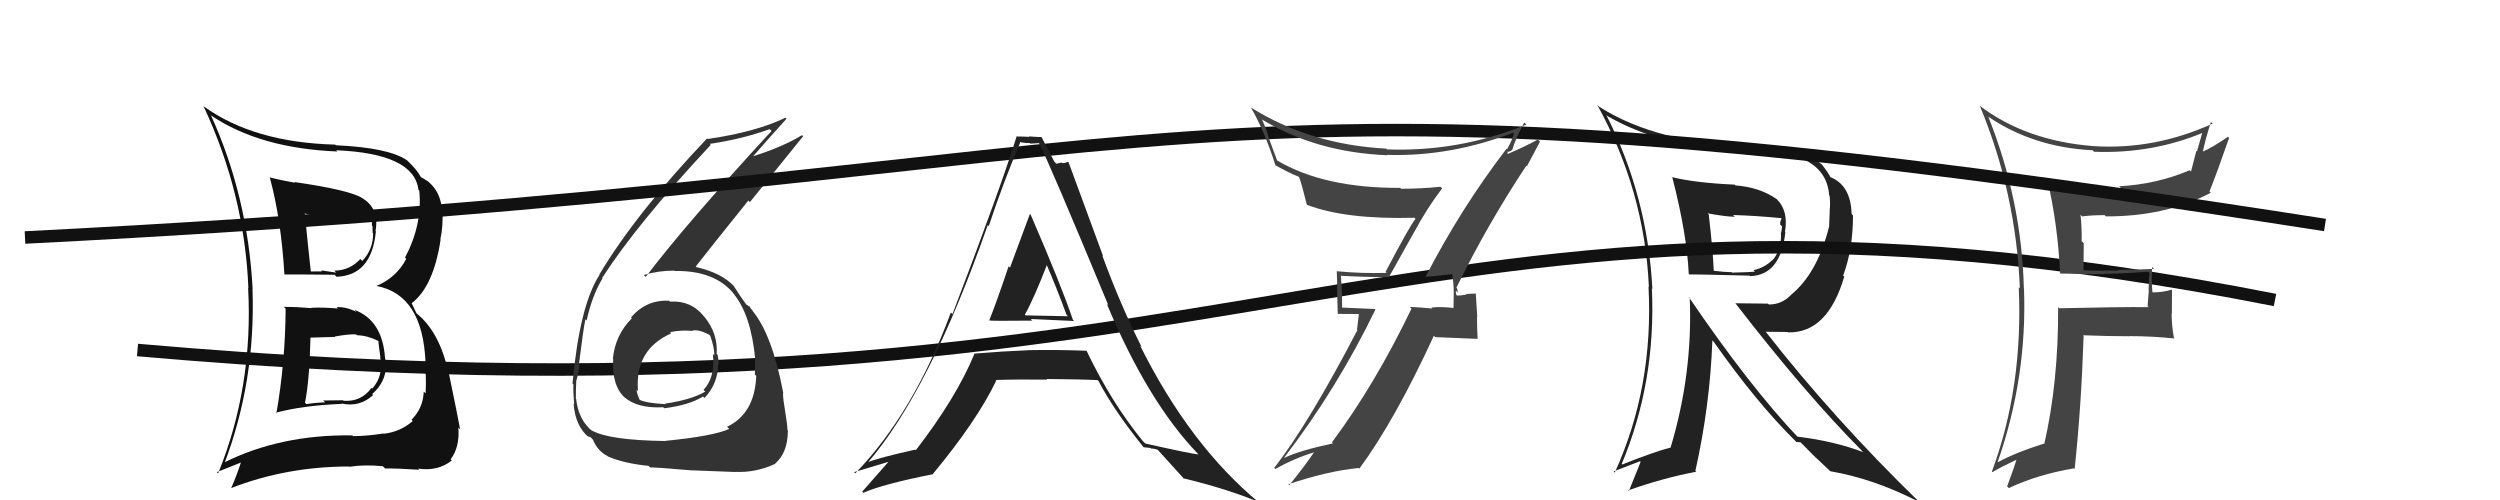
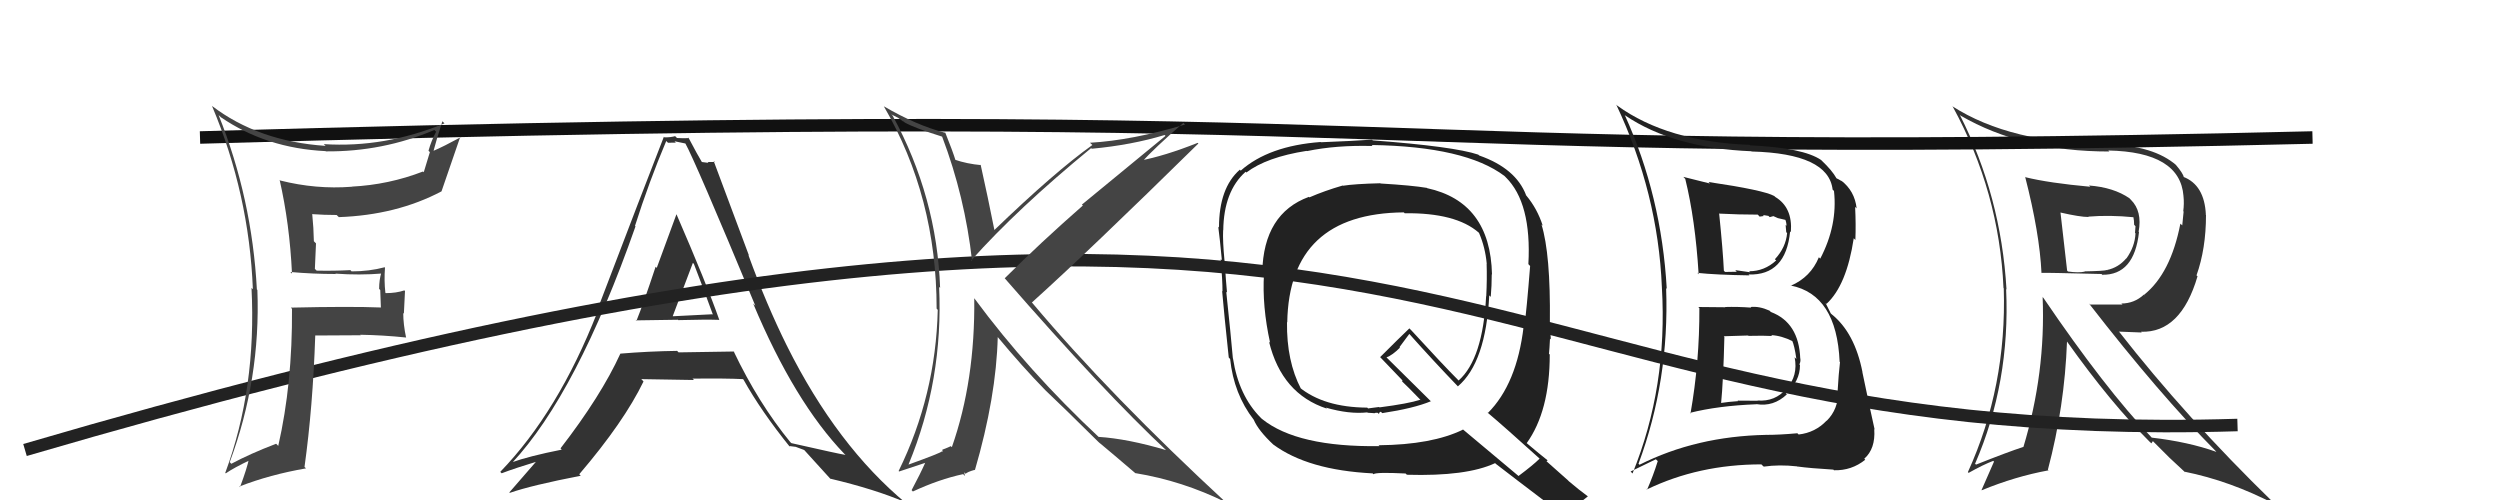
<svg xmlns="http://www.w3.org/2000/svg" width="200" height="40" viewBox="0,0,200,40">
-   <path fill="#222" d="M133.66 14.08L133.68 14.10L133.79 14.21Q134.95 18.72 135.10 21.91L135.10 21.91L135.15 21.96Q135.58 21.94 139.96 22.05L139.93 22.02L140.00 22.09Q142.45 22.03 142.83 18.57L142.81 18.54L142.80 18.53Q143.08 16.88 142.17 15.96L142.13 15.92L142.15 15.94Q140.80 14.98 138.82 14.83L138.80 14.80L138.77 14.77Q135.62 14.63 133.76 14.17ZM135.19 23.83L135.09 23.73L135.18 23.82Q135.43 29.89 133.64 35.83L133.61 35.81L133.62 35.81Q132.37 36.13 129.78 37.16L129.65 37.02L129.74 37.11Q132.49 30.54 132.15 23.08L132.14 23.07L132.19 23.12Q131.81 15.70 128.50 9.19L128.58 9.27L128.62 9.30Q133.42 12.05 140.39 12.05L140.52 12.18L140.40 12.06Q146.07 12.10 146.34 15.64L146.23 15.54L146.37 15.67Q146.44 16.28 146.37 16.89L146.38 16.90L146.33 18.06L146.34 18.08Q145.39 21.89 143.26 23.60L143.35 23.70L143.26 23.61Q142.54 24.36 141.51 24.36L141.43 24.29L138.82 24.26L138.87 24.31Q144.44 31.52 148.97 36.08L148.99 36.11L149.05 36.17Q146.71 35.28 143.78 34.93L143.90 35.06L143.94 35.09Q140.00 30.96 135.08 23.73ZM143.80 35.45L143.71 35.36L144.04 35.38L145.38 36.73L145.23 36.57Q145.86 37.17 146.51 37.78L146.46 37.73L146.43 37.70Q149.97 38.31 153.55 40.17L153.66 40.28L153.56 40.18Q146.70 33.51 141.29 26.58L141.25 26.54L143.02 26.56L143.05 26.59Q146.21 26.66 147.54 22.13L147.37 21.97L147.45 22.05Q148.24 19.94 148.24 17.23L148.10 17.10L148.13 17.13Q148.07 14.78 146.36 14.14L146.39 14.17L146.48 14.26Q146.23 13.74 145.66 13.05L145.72 13.12L145.84 13.24Q144.00 11.63 140.35 11.55L140.41 11.61L140.51 11.71Q132.61 11.54 127.92 8.53L127.79 8.40L127.77 8.37Q131.57 15.26 131.91 22.95L131.92 22.96L131.88 22.92Q132.30 30.96 129.18 37.81L129.20 37.83L129.09 37.71Q130.40 37.20 131.20 36.90L131.25 36.95L130.31 39.28L130.26 39.23Q133.04 38.24 135.70 37.74L135.63 37.67L135.63 37.67Q136.80 32.44 136.99 27.23L137.15 27.39L137.09 27.33Q140.51 32.20 143.67 35.32ZM142.41 17.39L142.47 17.45L142.54 17.51Q142.41 17.62 142.41 17.96L142.57 18.11L142.50 18.61L142.47 18.58Q142.57 19.79 141.88 20.74L141.80 20.66L141.87 20.73Q141.19 21.42 140.28 21.61L140.22 21.55L140.40 21.73Q140.17 21.77 138.57 21.81L138.39 21.62L138.53 21.77Q137.93 21.77 137.09 21.66L137.06 21.62L137.10 21.67Q137.05 20.20 136.70 17.16L136.54 16.99L136.62 17.07Q138.11 17.34 138.79 17.34L138.80 17.35L138.64 17.20Q140.54 17.26 142.48 17.45Z" />
-   <path d="M11 28 C102 36,111 10,182 24" stroke="#111" fill="none" />
-   <path fill="#333" d="M53.57 24.09L53.59 24.12L53.53 24.06Q51.72 23.96 50.48 25.39L50.59 25.50L50.55 25.46Q49.22 26.79 49.03 28.69L49.06 28.72L49.05 28.72Q48.93 30.88 50.02 31.85L50.03 31.86L49.92 31.75Q50.97 32.69 53.06 32.58L53.22 32.73L53.15 32.66Q55.14 32.41 56.24 31.72L56.32 31.79L56.36 31.84Q57.45 30.68 57.45 29.12L57.50 29.17L57.50 29.17Q57.49 28.78 57.41 28.40L57.47 28.46L57.33 28.31Q57.45 26.68 56.34 25.33L56.28 25.27L56.31 25.30Q55.28 24.02 53.60 24.13ZM53.09 35.15L53.22 35.28L53.21 35.28Q48.77 35.22 47.37 34.45L47.38 34.47L47.45 34.54Q46.28 33.64 46.09 31.92L46.21 32.04L46.07 31.91Q46.06 31.24 46.10 30.52L46.17 30.59L46.09 30.51Q46.34 29.66 46.34 29.20L46.20 29.07L46.31 29.17Q46.68 26.23 46.83 25.55L46.88 25.59L46.93 25.64Q47.36 23.67 48.20 22.27L48.18 22.24L48.17 22.24Q50.92 17.95 56.86 11.59L56.80 11.53L56.78 11.51Q59.37 11.13 61.58 10.33L61.66 10.42L61.72 10.48Q54.86 17.92 51.66 22.15L51.56 22.05L51.51 22.00Q52.65 21.65 53.94 21.65L53.90 21.62L53.97 21.68Q57.22 21.62 58.75 23.56L58.75 23.57L58.71 23.53Q60.08 25.20 60.42 28.74L60.33 28.65L60.41 28.73Q60.39 29.36 60.39 29.96L60.47 30.04L60.50 30.08Q60.38 33.08 58.17 34.14L58.21 34.19L58.34 34.31Q57.09 34.89 53.21 35.27ZM55.38 37.55L55.38 37.55L55.46 37.63Q56.84 37.68 58.82 37.76L58.64 37.58L58.81 37.75Q60.45 37.83 62.01 37.11L61.96 37.06L62.00 37.10Q63.03 36.22 63.03 34.43L62.94 34.34L63.00 34.41Q62.98 33.89 62.81 32.90L62.93 33.03L62.81 32.90Q62.64 31.91 62.64 31.45L62.58 31.40L62.67 31.48Q61.78 26.75 60.18 24.84L60.31 24.97L60.29 24.95Q60.06 24.69 59.91 24.46L60.07 24.62L59.76 24.39L59.70 24.36L59.70 24.36Q59.29 23.81 58.68 22.85L58.65 22.82L58.72 22.89Q57.69 21.82 55.71 21.37L55.70 21.35L55.66 21.32Q56.90 19.73 59.87 16.04L59.99 16.17L64.25 10.90L64.16 10.81Q62.65 11.74 60.25 12.50L60.12 12.37L60.25 12.50Q61.13 11.48 62.92 9.50L62.83 9.41L62.83 9.42Q60.50 10.55 56.62 11.12L56.69 11.19L56.57 11.07Q50.91 17.02 47.94 21.97L47.86 21.89L47.96 21.99Q46.37 24.44 45.80 30.68L45.82 30.70L45.87 30.75Q45.85 31.38 45.93 32.33L45.93 32.34L45.89 32.30Q46.02 34.10 47.13 35.01L47.08 34.97L47.00 34.89Q47.34 35.00 47.30 35.04L47.35 35.08L47.44 35.18Q47.79 36.06 48.59 36.48L48.48 36.37L48.64 36.52Q49.95 37.08 51.89 37.27L51.98 37.36L52.04 37.41Q51.96 37.34 55.46 37.64ZM55.14 26.31L55.18 26.36L55.31 26.48Q55.79 26.28 56.74 26.78L56.65 26.69L56.82 26.86Q57.15 27.79 57.15 28.44L57.15 28.44L57.03 28.32Q57.23 30.20 56.28 31.19L56.40 31.31L56.42 31.33Q55.29 31.99 53.20 32.29L53.15 32.24L53.24 32.33Q51.71 32.25 51.18 31.99L51.26 32.07L51.17 31.98Q50.93 31.47 50.93 31.16L50.89 31.13L51.04 31.28Q50.77 27.96 53.70 26.67L53.62 26.59L53.60 26.57Q54.53 26.39 55.29 26.47Z" />
-   <path fill="#444" d="M164.71 21.81L164.80 21.90L164.78 21.88Q166.47 21.93 168.29 21.93L168.25 21.88L168.28 21.91Q170.03 21.88 171.86 21.73L172.01 21.88L171.96 21.83Q171.89 22.51 171.89 23.24L171.90 23.25L171.81 24.49L171.89 24.57Q169.50 24.55 164.74 24.66L164.63 24.55L164.65 24.57Q164.68 30.54 163.54 35.53L163.62 35.60L163.51 35.49Q161.30 36.18 159.82 36.98L159.84 37.00L159.81 36.97Q162.18 30.21 161.92 23.09L161.89 23.07L161.91 23.09Q161.73 16.02 159.07 9.35L159.06 9.35L159.01 9.30Q162.65 11.79 167.41 12.02L167.57 12.18L167.53 12.14Q172.20 12.32 176.35 10.57L176.35 10.57L176.23 10.45Q175.99 11.31 175.76 12.11L175.71 12.06L175.28 13.73L175.18 13.62Q172.50 14.75 169.53 14.90L169.56 14.93L169.69 15.07Q166.67 15.12 163.81 14.40L163.77 14.36L163.79 14.39Q164.62 17.92 164.81 21.91ZM176.85 9.73L176.93 9.82L177.01 9.89Q172.37 12.00 167.50 11.69L167.52 11.72L167.50 11.69Q162.05 11.27 158.32 8.42L158.39 8.48L158.40 8.50Q161.28 15.45 161.59 23.06L161.47 22.95L161.50 22.98Q161.86 30.96 159.35 37.73L159.43 37.81L159.39 37.77Q160.06 37.37 161.43 36.72L161.39 36.68L161.36 36.65Q161.14 37.39 160.57 38.91L160.70 39.04L160.70 39.05Q163.01 37.96 165.90 37.47L165.82 37.39L165.97 37.53Q166.50 32.59 166.69 26.88L166.69 26.87L166.64 26.82Q168.54 26.90 170.37 26.90L170.23 26.76L170.36 26.89Q172.15 26.89 173.97 27.08L173.88 26.98L173.91 27.01Q173.73 26.00 173.73 25.08L173.75 25.10L173.76 23.21L173.73 23.17Q173.06 23.39 172.23 23.39L172.19 23.35L172.19 23.35Q172.10 22.38 172.17 21.36L172.33 21.51L172.33 21.51Q170.85 21.59 169.44 21.59L169.46 21.61L169.50 21.65Q168.10 21.66 166.73 21.63L166.68 21.58L166.70 19.46L166.53 19.29Q166.56 18.25 166.44 17.19L166.41 17.15L166.57 17.31Q167.38 17.21 168.37 17.21L168.54 17.38L168.47 17.31Q173.25 17.33 176.86 15.42L176.87 15.43L176.76 15.32Q177.42 13.65 178.33 11.03L178.21 10.91L178.24 10.94Q176.98 11.81 176.18 12.15L176.06 12.03L176.22 12.19Q176.38 11.32 176.87 9.76Z" />
-   <path d="M2 19 C101 14,90 3,186 18" stroke="#111" fill="none" />
-   <path fill="#444" d="M114.13 22.25L114.00 22.11L114.03 22.15Q114.77 22.09 116.18 21.93L116.19 21.94L116.17 21.92Q116.30 22.73 116.30 23.38L116.30 23.39L116.28 24.62L116.29 24.64Q115.34 24.52 114.51 24.60L114.48 24.57L114.59 24.68Q113.62 24.59 112.78 24.55L112.95 24.72L112.92 24.69Q109.99 30.78 106.56 35.38L106.57 35.39L106.64 35.47Q104.04 36.02 102.74 36.63L102.75 36.64L102.73 36.62Q106.99 31.05 110.03 24.77L109.98 24.72L107.24 24.60L107.37 24.73Q107.38 23.41 107.27 22.08L107.14 21.96L107.24 22.06Q109.10 22.17 111.16 22.17L111.13 22.14L113.14 18.55L113.14 18.56Q114.15 16.67 115.37 15.07L115.32 15.02L115.24 14.94Q113.68 15.10 112.09 15.10L112.10 15.12L112.02 15.03Q105.96 15.06 102.19 12.85L102.17 12.84L101.54 11.14L101.52 11.12Q101.36 10.46 100.97 9.58L100.80 9.41L100.96 9.56Q105.29 12.19 111.00 12.42L110.91 12.32L110.98 12.39Q116.04 12.55 121.18 10.57L121.15 10.53L121.13 10.51Q121.07 11.06 120.57 11.93L120.46 11.82L120.53 11.89Q116.89 16.63 114.04 22.15ZM122.15 13.28L122.16 13.29L123.20 11.33L123.03 11.16Q122.11 11.68 120.43 12.40L120.58 12.55L120.62 12.10L120.68 12.15Q120.88 12.09 120.99 11.97L120.86 11.84L120.99 11.97Q121.22 11.13 121.94 9.80L122.11 9.97L122.11 9.97Q116.70 12.17 110.95 11.95L110.93 11.92L110.90 11.89Q104.83 11.57 100.07 8.60L100.22 8.75L100.08 8.61Q101.20 10.57 102.04 13.24L101.95 13.15L102.00 13.20Q103.08 13.82 103.88 14.13L103.96 14.21L103.93 14.18Q104.09 14.53 104.55 16.39L104.47 16.32L104.54 16.38Q107.63 17.57 113.15 17.42L113.27 17.54L113.24 17.51Q112.83 17.97 110.85 21.74L110.89 21.78L110.93 21.83Q108.94 21.89 106.96 21.70L106.85 21.59L106.94 21.68Q106.98 22.48 106.98 23.36L106.97 23.34L107.02 25.11L108.71 25.12L108.56 26.38L108.59 26.41Q104.72 33.85 101.94 37.43L101.91 37.40L102.03 37.52Q103.54 36.66 105.18 36.17L105.24 36.24L105.15 36.14Q104.51 37.11 103.14 38.82L103.14 38.81L103.07 38.74Q106.26 37.67 108.70 37.44L108.68 37.43L108.75 37.49Q111.59 33.63 114.71 26.86L114.82 26.97L118.20 27.11L118.21 27.12Q118.16 26.24 118.16 25.33L118.18 25.35L118.06 23.43L118.11 23.49Q117.84 23.48 117.29 23.52L117.35 23.58L117.33 23.56Q116.83 23.65 116.56 23.65L116.58 23.66L116.51 23.59Q116.44 23.41 116.48 23.26L116.63 23.41L116.57 23.08L116.51 23.02Q119.03 17.89 122.11 13.25Z" />
-   <path fill="#222" d="M79.15 25.64L79.06 25.55L79.14 25.63Q79.20 25.69 82.59 25.65L82.51 25.57L82.46 25.52Q84.87 25.64 85.93 25.68L85.76 25.51L85.83 25.58Q84.90 22.82 82.46 17.19L82.42 17.14L82.39 17.12Q81.85 18.55 80.80 21.41L80.85 21.46L80.69 21.30Q79.71 24.22 79.14 25.63ZM87.09 28.21L86.97 28.09L86.94 28.06Q84.61 27.97 82.40 28.01L82.54 28.15L82.40 28.01Q80.21 28.10 77.92 28.29L78.04 28.41L77.95 28.32Q76.50 31.82 73.27 36.01L73.19 35.93L73.23 35.97Q70.60 36.54 69.23 37.03L69.31 37.12L69.32 37.13Q74.34 31.37 79.02 18.01L78.98 17.96L79.10 18.09Q80.27 14.57 81.64 11.34L81.75 11.45L81.69 11.39Q82.06 11.45 82.40 11.45L82.44 11.49L83.13 11.45L83.12 11.45Q83.84 12.78 88.67 24.43L88.55 24.31L88.53 24.28Q91.83 32.15 95.83 36.30L95.80 36.27L95.88 36.35Q95.50 36.35 91.62 35.48L91.46 35.32L91.43 35.29Q88.89 32.18 86.91 28.03ZM91.40 35.68L91.50 35.78L92.05 35.84L92.10 35.89Q92.32 35.87 92.62 35.99L92.62 35.99L92.58 35.94Q92.97 36.37 94.80 38.39L94.82 38.41L94.66 38.26Q98.28 39.14 100.68 40.16L100.81 40.29L100.75 40.23Q95.19 35.63 91.20 27.63L91.33 27.77L91.34 27.78Q89.63 24.39 88.18 20.43L88.25 20.50L85.48 12.97L85.45 12.94Q85.21 13.05 84.99 13.05L84.93 13.00L84.51 13.10L84.35 12.94Q84.04 12.33 83.32 10.96L83.32 10.96L83.33 10.97Q82.77 10.95 82.31 10.91L82.30 10.89L82.35 10.95Q81.90 10.92 81.37 10.92L81.49 11.03L81.34 10.88Q80.08 14.95 76.20 25.12L76.18 25.11L76.07 25.00Q73.07 33.07 68.42 37.87L68.37 37.81L68.33 37.77Q69.44 37.44 71.46 36.83L71.39 36.76L71.31 36.68Q70.54 37.54 68.98 39.33L69.08 39.44L69.07 39.42Q70.71 38.71 74.63 37.94L74.73 38.05L74.62 37.93Q78.14 33.69 79.70 30.45L79.69 30.45L79.65 30.40Q81.45 30.34 83.77 30.37L83.73 30.33L83.72 30.32Q86.44 30.34 87.81 30.41L87.81 30.41L87.88 30.48Q89.08 32.78 91.44 35.72ZM83.67 20.98L83.74 21.05L83.63 20.94Q84.56 23.09 85.32 25.18L85.44 25.30L82.05 25.23L81.99 25.17Q82.72 23.88 83.79 21.10Z" />
-   <path fill="#111" d="M22.83 24.68L22.80 24.65L22.85 24.69Q22.83 28.93 22.11 33.08L22.11 33.08L22.05 33.02Q24.27 32.43 27.35 32.31L27.44 32.40L27.32 32.28Q28.78 32.60 29.85 31.60L29.79 31.54L29.78 31.52Q30.88 30.55 30.88 29.22L30.93 29.27L30.92 29.26Q30.84 28.87 30.80 28.61L30.79 28.59L30.80 28.61Q30.59 25.62 28.34 24.78L28.46 24.89L28.52 24.95Q27.62 24.51 26.93 24.58L27.01 24.66L27.02 24.68Q25.94 24.58 24.91 24.62L24.95 24.66L24.94 24.65Q23.74 24.55 22.71 24.55ZM21.58 14.21L21.61 14.23L21.59 14.22Q22.49 17.55 22.75 21.93L22.79 21.97L22.79 21.96Q24.10 21.95 26.77 21.98L26.93 22.15L26.92 22.14Q29.73 22.05 30.07 18.51L30.06 18.50L30.04 18.48Q30.37 16.67 28.96 15.84L28.81 15.68L28.95 15.83Q27.94 15.20 23.53 14.56L23.49 14.52L23.60 14.62Q22.47 14.42 21.56 14.19ZM17.97 37.14L17.95 37.12L17.94 37.11Q20.46 30.49 20.20 23.10L20.09 23.00L20.21 23.11Q19.82 15.72 16.89 9.25L16.92 9.29L16.86 9.22Q20.77 11.87 26.99 12.12L26.86 11.99L26.89 12.02Q33.12 12.28 33.47 15.17L33.50 15.20L33.54 15.25Q33.81 17.95 32.40 20.61L32.53 20.74L32.50 20.71Q31.73 22.19 30.13 22.87L30.14 22.88L30.14 22.88Q33.81 23.59 34.04 28.96L33.87 28.78L33.97 28.88Q34.12 30.06 34.05 31.47L34.03 31.45L33.90 31.33Q33.85 32.65 32.92 33.58L33.00 33.66L33.02 33.68Q32.03 34.55 30.69 34.70L30.64 34.65L30.67 34.68Q29.32 34.89 28.25 34.89L28.11 34.75L28.19 34.83Q22.40 34.75 17.87 37.03ZM30.69 37.36L30.81 37.48L30.81 37.48Q31.66 37.46 33.53 37.58L33.56 37.60L33.45 37.49Q35.04 37.72 36.14 36.84L35.98 36.68L36.05 36.75Q36.79 35.77 36.67 34.21L36.71 34.24L36.81 34.35Q36.62 33.29 35.90 29.82L35.94 29.87L35.87 29.80Q35.17 26.54 33.30 25.05L33.33 25.09L32.94 24.27L32.93 24.26Q34.68 22.93 35.25 19.16L35.25 19.16L35.23 19.14Q35.47 18.08 35.39 16.67L35.32 16.61L35.34 16.63Q35.20 15.22 34.09 14.39L34.24 14.53L34.20 14.49Q33.83 14.24 33.72 14.20L33.67 14.15L33.63 14.11Q33.40 13.62 32.56 12.82L32.72 12.98L32.57 12.83Q31.10 11.81 26.87 11.62L26.86 11.61L26.82 11.57Q20.30 11.40 16.30 8.51L16.32 8.53L16.28 8.49Q19.57 15.51 19.87 23.05L19.82 22.99L19.85 23.02Q20.27 30.94 17.45 37.87L17.35 37.77L19.50 36.91L19.35 36.76Q18.99 37.92 18.49 39.06L18.49 39.06L18.48 39.05Q22.92 37.32 27.94 37.32L27.92 37.30L27.96 37.34Q29.18 37.15 30.63 37.30ZM28.67 26.93L28.68 26.94L28.56 26.82Q29.36 26.83 30.28 27.28L30.16 27.16L30.27 27.28Q30.28 27.51 30.43 28.58L30.50 28.65L30.41 28.56Q30.71 30.04 29.78 31.09L29.65 30.96L29.72 31.03Q28.89 32.17 27.48 32.06L27.44 32.02L25.86 32.04L26.01 32.19Q25.23 32.21 24.51 32.33L24.40 32.22L24.40 32.22Q24.76 30.45 24.84 26.99L24.74 26.88L24.86 27.01Q25.56 26.98 26.82 26.95L26.82 26.95L26.79 26.92Q27.88 26.72 28.49 26.75ZM27.62 17.31L27.50 17.19L27.98 17.29L27.94 17.26Q28.08 17.17 28.27 17.20L28.36 17.30L28.69 17.24L29.09 17.45L29.59 17.43L29.76 17.59Q29.75 17.73 29.75 18.04L29.80 18.09L29.81 18.64L29.85 18.67Q29.86 19.94 28.99 20.87L28.92 20.81L28.83 20.72Q27.96 21.65 26.74 21.65L26.74 21.65L26.90 21.81Q25.69 21.63 25.69 21.63L25.73 21.67L25.77 21.71Q24.48 21.72 24.83 21.72L24.76 21.65L24.87 21.76Q24.68 20.09 24.38 17.04L24.36 17.03L24.44 17.10Q26.13 17.35 27.65 17.35Z" />
+   <path fill="#333" d="M162.03 14.17L162.03 14.16L162.01 14.14Q163.17 18.65 163.32 21.85L163.32 21.85L163.30 21.83Q163.74 21.81 168.12 21.92L168.29 22.10L168.17 21.98Q170.74 22.03 171.12 18.57L171.23 18.68L171.09 18.54Q171.39 16.90 170.48 15.99L170.39 15.90L170.37 15.87Q169.10 14.99 167.12 14.84L167.23 14.95L167.22 14.94Q163.92 14.64 162.05 14.18ZM163.36 23.71L163.53 23.88L163.41 23.76Q163.66 29.83 161.87 35.77L161.83 35.73L161.85 35.76Q160.67 36.14 158.08 37.17L157.94 37.03L158.01 37.09Q160.83 30.59 160.49 23.13L160.44 23.08L160.52 23.16Q160.09 15.69 156.78 9.18L156.95 9.35L156.85 9.25Q161.78 12.12 168.74 12.12L168.78 12.15L168.66 12.04Q174.41 12.15 174.68 15.69L174.65 15.67L174.68 15.70Q174.74 16.29 174.66 16.90L174.69 16.92L174.58 18.03L174.43 17.89Q173.66 21.87 171.53 23.58L171.64 23.70L171.51 23.57Q170.74 24.28 169.71 24.28L169.80 24.36L167.21 24.36L167.11 24.27Q172.75 31.54 177.28 36.11L177.26 36.09L177.31 36.15Q175.07 35.35 172.14 35.01L172.14 35.01L172.14 35.01Q168.39 31.07 163.48 23.84ZM172.00 35.36L172.11 35.47L172.23 35.29L173.54 36.60L173.54 36.60Q174.06 37.08 174.71 37.69L174.89 37.88L174.74 37.73Q178.42 38.47 182.00 40.34L181.94 40.28L181.84 40.17Q174.90 33.42 169.49 26.49L169.53 26.53L171.34 26.60L171.29 26.54Q174.47 26.64 175.80 22.11L175.80 22.10L175.72 22.03Q176.48 19.90 176.48 17.20L176.41 17.12L176.47 17.18Q176.36 14.79 174.65 14.14L174.69 14.18L174.72 14.21Q174.65 13.87 174.07 13.19L174.11 13.22L174.12 13.23Q172.30 11.64 168.65 11.56L168.79 11.71L168.61 11.53Q160.85 11.50 156.17 8.49L156.15 8.47L156.23 8.55Q159.94 15.35 160.28 23.04L160.29 23.05L160.30 23.06Q160.55 30.92 157.43 37.77L157.44 37.78L157.49 37.83Q158.66 37.17 159.46 36.87L159.52 36.93L158.52 39.21L158.54 39.22Q161.21 38.12 163.87 37.63L163.98 37.74L163.83 37.58Q165.17 32.53 165.36 27.32L165.30 27.25L165.35 27.31Q168.89 32.29 172.05 35.42ZM170.72 17.41L170.72 17.40L170.67 17.36Q170.73 17.64 170.73 17.98L170.84 18.10L170.80 18.63L170.84 18.67Q170.79 19.73 170.11 20.68L170.17 20.74L170.10 20.67Q169.47 21.41 168.56 21.60L168.65 21.70L168.55 21.60Q168.36 21.68 166.76 21.71L166.71 21.66L166.78 21.73Q166.28 21.84 165.44 21.72L165.37 21.65L165.37 21.65Q165.19 20.06 164.84 17.01L164.94 17.11L164.83 17.00Q166.40 17.36 167.09 17.36L167.04 17.30L167.07 17.33Q168.76 17.19 170.70 17.38Z" />
+   <path fill="#333" d="M50.76 25.54L50.82 25.59L50.85 25.63Q50.85 25.62 54.24 25.58L54.24 25.58L54.26 25.61Q56.49 25.55 57.56 25.59L57.56 25.59L57.54 25.58Q56.55 22.75 54.11 17.12L54.02 17.03L54.12 17.13Q53.59 18.58 52.54 21.43L52.55 21.44L52.45 21.34Q51.48 24.27 50.91 25.68ZM58.65 28.06L58.80 28.21L58.72 28.12Q56.50 28.15 54.29 28.19L54.22 28.12L54.17 28.07Q51.92 28.10 49.63 28.29L49.71 28.37L49.63 28.29Q48.08 31.68 44.84 35.87L44.83 35.86L44.94 35.97Q42.28 36.50 40.91 37.00L40.92 37.02L40.95 37.05Q46.15 31.47 50.84 18.11L50.78 18.05L50.80 18.07Q51.93 14.52 53.30 11.28L53.47 11.45L53.43 11.42Q53.73 11.41 54.07 11.41L53.96 11.30L54.88 11.49L54.80 11.42Q55.59 12.82 60.43 24.47L60.25 24.28L60.26 24.30Q63.56 32.16 67.55 36.31L67.63 36.38L67.63 36.39Q67.19 36.33 63.31 35.45L63.26 35.40L63.24 35.39Q60.67 32.25 58.69 28.10ZM63.22 35.79L63.12 35.68L63.68 35.75L63.69 35.76Q64.05 35.89 64.36 36.01L64.28 35.94L64.20 35.85Q64.65 36.34 66.48 38.36L66.52 38.40L66.41 38.29Q70.00 39.14 72.40 40.17L72.42 40.19L72.51 40.28Q66.96 35.68 62.96 27.68L63.01 27.73L62.97 27.70Q61.31 24.36 59.87 20.40L59.92 20.45L57.09 12.87L57.18 12.96Q56.84 12.96 56.61 12.96L56.68 13.03L56.07 12.95L56.24 13.12Q55.79 12.37 55.07 11.00L55.10 11.02L55.13 11.05Q54.61 11.07 54.16 11.04L54.18 11.06L54.01 10.89Q53.69 10.99 53.16 10.99L53.13 10.96L53.11 10.94Q51.61 14.77 47.73 24.94L47.77 24.98L47.78 24.99Q44.66 32.95 40.02 37.75L40.13 37.86L40.14 37.86Q41.18 37.46 43.19 36.85L43.09 36.75L43.07 36.72Q42.31 37.60 40.75 39.39L40.80 39.45L40.78 39.43Q42.54 38.82 46.46 38.06L46.46 38.06L46.34 37.94Q49.92 33.75 51.48 30.52L51.43 30.46L51.30 30.33Q53.19 30.36 55.51 30.40L55.51 30.39L55.40 30.29Q58.07 30.26 59.44 30.33L59.49 30.38L59.48 30.37Q60.87 32.87 63.23 35.80ZM55.46 21.06L55.51 21.11L55.51 21.11Q56.28 23.10 57.04 25.19L57.00 25.14L53.84 25.30L53.82 25.29Q54.37 23.81 55.43 21.03Z" />
+   <path fill="#222" d="M110.35 14.58L110.35 14.58L110.43 14.66Q108.38 14.71 107.43 14.86L107.52 14.95L107.42 14.84Q105.97 15.26 104.75 15.79L104.59 15.63L104.71 15.75Q101.09 17.08 100.98 21.77L100.95 21.74L101.12 21.91Q100.96 24.50 101.61 27.43L101.68 27.50L101.52 27.33Q102.54 31.51 106.15 32.69L106.18 32.71L106.07 32.61Q107.94 33.15 109.39 32.99L109.41 33.02L109.90 33.05L109.92 33.07Q110.04 33.00 110.23 33.03L110.33 33.14L110.32 33.13Q110.32 32.97 110.47 32.94L110.50 32.97L110.58 33.05Q113.10 32.67 114.47 32.10L114.64 32.27L111.04 28.71L110.92 28.59Q111.39 28.42 112.00 27.81L111.96 27.77L112.74 26.72L112.76 26.73Q114.66 28.86 116.64 30.92L116.73 31.01L116.63 30.91Q118.87 29.00 119.14 23.63L119.31 23.80L119.26 23.75Q119.34 22.85 119.34 21.94L119.29 21.89L119.36 21.96Q119.23 16.15 114.16 15.05L114.32 15.20L114.15 15.03Q112.96 14.83 110.45 14.68ZM123.17 36.69L123.17 36.69L123.17 36.69Q122.66 37.20 121.48 38.08L121.40 38.01L116.97 34.30L117.04 34.37Q114.56 35.58 110.30 35.62L110.22 35.55L110.36 35.69Q103.79 35.78 100.98 33.53L100.94 33.50L100.86 33.42Q99.10 31.65 98.64 28.68L98.60 28.64L98.63 28.67Q98.48 26.92 98.10 23.34L98.11 23.35L98.16 23.40Q98.08 22.61 97.97 20.85L97.98 20.86L97.96 20.85Q97.81 19.29 97.85 18.41L97.83 18.39L97.86 18.43Q97.90 15.30 99.65 13.74L99.65 13.74L99.71 13.80Q101.33 12.57 104.53 12.07L104.40 11.94L104.55 12.09Q106.91 11.60 109.81 11.68L109.85 11.72L109.73 11.60Q117.24 11.72 120.36 14.08L120.45 14.17L120.45 14.17Q122.54 16.22 122.27 21.13L122.42 21.29L122.41 21.28Q122.13 24.84 121.94 26.17L121.99 26.22L121.89 26.12Q121.35 30.72 119.03 33.04L119.07 33.09L118.96 32.97Q120.43 34.21 123.17 36.69ZM118.30 12.41L118.35 12.45L118.26 12.37Q116.33 11.72 109.82 11.23L109.93 11.34L109.76 11.17Q108.44 11.27 105.67 11.38L105.72 11.43L105.65 11.36Q101.50 11.67 99.26 13.65L99.17 13.56L99.18 13.58Q97.52 15.04 97.52 18.20L97.44 18.12L97.46 18.13Q97.59 19.11 97.75 20.82L97.67 20.74L97.66 20.74Q97.80 22.43 97.80 23.31L97.77 23.28L97.77 23.28Q97.92 25.03 98.30 28.60L98.40 28.71L98.41 28.71Q98.70 31.52 100.30 33.58L100.40 33.68L100.30 33.58Q100.67 34.45 101.89 35.59L101.84 35.53L101.86 35.56Q104.63 37.61 109.81 37.87L109.82 37.88L109.88 37.94Q110.04 37.76 112.44 37.88L112.47 37.90L112.55 37.98Q117.33 38.12 119.61 37.05L119.55 36.99L119.67 37.11Q120.55 37.80 125.27 41.38L125.14 41.24L125.20 41.31Q125.73 40.70 127.03 39.71L127.05 39.73L127.03 39.71Q126.32 39.19 125.52 38.51L125.42 38.41L123.72 36.90L123.81 36.83L123.80 36.82Q123.26 36.40 122.04 35.37L122.07 35.40L122.13 35.46Q123.98 32.89 123.98 28.36L123.90 28.29L123.92 28.30Q123.96 27.92 124.00 27.08L124.12 27.21L124.07 27.16Q123.99 26.20 123.99 25.78L124.00 25.79L123.99 25.78Q124.05 20.32 123.32 17.96L123.28 17.92L123.42 18.06Q122.99 16.71 122.11 15.65L122.02 15.56L122.09 15.62Q121.27 13.47 118.34 12.44ZM112.41 17.09L112.30 16.99L112.37 17.06Q116.47 17.01 118.30 18.61L118.25 18.56L118.32 18.63Q118.82 19.78 118.94 21.11L118.95 21.12L118.93 21.10Q118.97 22.33 118.90 23.70L118.88 23.69L118.89 23.69Q118.63 28.72 116.69 30.44L116.62 30.37L116.61 30.36Q115.43 29.18 112.92 26.44L112.85 26.37L112.75 26.27Q111.97 27.01 110.41 28.57L110.53 28.69L110.46 28.62Q111.12 29.32 112.26 30.50L112.19 30.43L112.17 30.52L112.05 30.40Q112.61 30.92 113.64 31.99L113.80 32.16L113.62 31.98Q112.68 32.29 110.36 32.59L110.32 32.56L109.85 32.62L109.48 32.67L109.45 32.68L109.38 32.61Q105.90 32.59 103.92 30.96L103.97 31.00L104.08 31.11Q102.92 28.89 102.96 25.77L103.00 25.81L102.98 25.79Q103.13 17.07 112.31 16.99Z" />
+   <path d="M16 11 C120 8,103 13,185 11" stroke="#111" fill="none" />
+   <path d="M2 36 C118 2,114 36,179 34" stroke="#222" fill="none" />
+   <path fill="#444" d="M75.34 10.90L75.23 10.79L75.37 10.93Q77.19 15.73 77.77 20.90L77.69 20.83L77.70 20.83Q81.39 16.69 87.29 11.85L87.36 11.92L87.34 11.90Q90.54 11.60 93.17 10.80L93.24 10.87L86.55 16.37L86.63 16.44Q83.24 19.41 80.38 22.26L80.35 22.23L80.35 22.23Q88.32 31.38 93.38 36.10L93.30 36.02L93.29 36.01Q90.22 35.10 87.89 34.95L88.04 35.10L87.97 35.03Q82.25 29.69 77.95 23.87L77.89 23.81L77.94 23.86Q78.02 30.44 76.15 35.77L76.11 35.74L76.07 35.69Q75.90 35.78 75.40 35.97L75.39 35.96L75.40 36.16L75.35 36.11Q75.25 36.24 72.70 37.16L72.66 37.11L72.69 37.14Q75.47 30.41 75.13 22.95L75.32 23.14L75.21 23.03Q74.95 15.76 71.41 9.25L71.30 9.15L71.84 9.42L72.24 9.71L72.29 9.72L72.38 9.80Q73.16 10.24 75.37 10.93ZM75.48 10.48L75.53 10.52L75.64 10.63Q73.32 10.03 70.70 8.50L70.73 8.54L70.71 8.51Q74.93 15.75 74.93 24.69L74.94 24.70L75.02 24.79Q74.86 31.63 71.89 37.68L71.93 37.72L74.10 37.00L74.05 36.95Q73.62 37.92 72.93 39.21L72.88 39.16L73.03 39.32Q75.11 38.35 77.05 37.93L77.20 38.08L77.13 37.78L77.25 37.90Q77.40 37.75 77.97 37.59L78.00 37.62L77.99 37.62Q79.70 31.75 79.82 26.95L79.80 26.94L79.73 26.86Q81.80 29.35 83.63 31.22L83.62 31.21L83.65 31.24Q84.95 32.46 87.95 35.43L87.97 35.45L88.03 35.50L87.88 35.36Q89.00 36.29 90.87 37.89L90.76 37.78L90.83 37.85Q94.61 38.47 98.08 40.19L98.14 40.25L98.22 40.33Q88.83 31.66 82.59 24.24L82.71 24.36L82.55 24.20Q87.11 20.09 95.87 11.48L95.83 11.44L95.81 11.43Q93.17 12.48 91.16 12.86L91.21 12.91L91.30 13.01Q92.35 11.85 94.67 9.83L94.76 9.92L94.81 9.96Q90.55 11.23 87.20 11.42L87.25 11.47L87.39 11.60Q84.39 13.74 79.52 18.43L79.46 18.38L79.57 18.49Q79.02 15.72 78.45 13.17L78.59 13.31L78.49 13.21Q77.36 13.11 76.37 12.77L76.29 12.69L76.45 12.85Q76.21 12.07 75.63 10.63Z" />
+   <path fill="#222" d="M136.00 24.70L135.86 24.56L135.95 24.64Q135.97 28.93 135.24 33.08L135.29 33.13L135.19 33.03Q137.44 32.46 140.52 32.34L140.63 32.45L140.51 32.33Q141.88 32.56 142.95 31.55L142.97 31.57L142.86 31.46Q144.00 30.53 144.00 29.20L144.05 29.25L143.95 29.15Q144.06 28.95 144.03 28.69L144.05 28.71L144.02 28.68Q143.91 25.80 141.67 24.96L141.65 24.94L141.56 24.85Q140.73 24.48 140.05 24.56L140.11 24.62L140.10 24.61Q139.03 24.53 138.00 24.56L138.05 24.61L138.01 24.58Q136.89 24.56 135.86 24.56ZM134.74 14.23L134.72 14.21L134.82 14.31Q135.62 17.55 135.89 21.92L135.93 21.97L135.79 21.83Q137.29 21.99 139.95 22.03L139.96 22.04L139.89 21.96Q142.87 22.05 143.21 18.51L143.31 18.61L143.27 18.56Q143.42 16.59 142.01 15.75L142.04 15.77L141.94 15.68Q141.09 15.21 136.68 14.56L136.80 14.69L136.79 14.68Q135.58 14.38 134.67 14.15ZM131.01 37.03L131.02 37.03L131.08 37.10Q133.56 30.44 133.29 23.05L133.26 23.03L133.34 23.10Q132.92 15.67 129.98 9.20L130.05 9.27L130.02 9.24Q133.89 11.85 140.11 12.10L140.13 12.12L140.13 12.12Q146.27 12.28 146.61 15.17L146.63 15.19L146.72 15.28Q147.02 18.02 145.62 20.69L145.56 20.63L145.51 20.58Q144.86 22.17 143.26 22.86L143.25 22.84L143.25 22.84Q146.94 23.57 147.17 28.94L147.12 28.89L147.20 28.97Q147.09 29.89 147.01 31.29L147.09 31.37L147.05 31.33Q147.07 32.73 146.14 33.66L146.20 33.71L146.13 33.65Q145.22 34.61 143.89 34.76L143.89 34.76L143.79 34.66Q142.37 34.79 141.30 34.79L141.26 34.75L141.29 34.79Q135.69 34.90 131.16 37.18ZM143.95 37.48L143.94 37.48L143.79 37.32Q144.80 37.46 146.67 37.57L146.60 37.51L146.72 37.62Q148.12 37.66 149.22 36.78L149.11 36.67L149.14 36.70Q150.05 35.90 149.94 34.34L149.90 34.30L149.97 34.36Q149.71 33.23 148.99 29.77L149.17 29.95L149.00 29.78Q148.38 26.61 146.51 25.12L146.46 25.07L146.04 24.23L146.12 24.31Q147.73 22.83 148.30 19.06L148.44 19.21L148.43 19.20Q148.48 17.96 148.41 16.55L148.49 16.63L148.53 16.67Q148.38 15.27 147.28 14.43L147.31 14.46L147.35 14.50Q147.04 14.31 146.93 14.27L146.88 14.22L146.91 14.25Q146.58 13.65 145.74 12.85L145.70 12.81L145.69 12.80Q144.25 11.82 140.02 11.63L140.12 11.72L139.99 11.59Q133.38 11.34 129.38 8.45L129.34 8.41L129.30 8.37Q132.64 15.44 132.95 22.98L132.89 22.92L132.95 22.98Q133.42 30.95 130.60 37.88L130.45 37.72L132.47 36.74L132.62 36.89Q132.26 38.05 131.76 39.19L131.63 39.06L131.74 39.16Q135.89 37.15 140.91 37.15L140.99 37.23L141.10 37.33Q142.33 37.15 143.77 37.31ZM141.69 26.80L141.68 26.80L141.69 26.81Q142.53 26.85 143.44 27.31L143.37 27.23L143.36 27.22Q143.56 27.65 143.71 28.72L143.67 28.68L143.57 28.58Q143.86 30.05 142.93 31.09L142.84 31.01L142.92 31.09Q142.01 32.15 140.60 32.04L140.62 32.06L139.01 32.05L139.05 32.09Q138.30 32.14 137.58 32.25L137.56 32.23L137.68 32.35Q137.87 30.42 137.95 26.95L137.91 26.91L137.90 26.90Q138.60 26.88 139.85 26.84L139.93 26.92L139.88 26.87Q141.15 26.84 141.76 26.88ZM140.67 17.22L140.77 17.33L141.11 17.28L141.03 17.20Q141.28 17.23 141.47 17.27L141.58 17.37L141.87 17.29L142.23 17.45L142.92 17.61L142.78 17.47Q142.92 17.76 142.92 18.06L142.85 18.00L142.90 18.58L142.97 18.64Q142.87 19.80 141.99 20.74L142.11 20.85L142.09 20.84Q141.15 21.70 139.93 21.70L139.88 21.65L140.01 21.78Q138.82 21.61 138.82 21.61L138.99 21.79L138.94 21.74Q137.67 21.76 138.01 21.76L137.97 21.72L137.91 21.66Q137.84 20.10 137.53 17.06L137.60 17.12L137.57 17.09Q139.10 17.17 140.62 17.17Z" />
+   <path fill="#444" d="M23.26 21.79L23.27 21.80L23.23 21.76Q25.03 21.92 26.85 21.92L26.89 21.95L26.83 21.89Q28.76 22.03 30.59 21.88L30.55 21.84L30.51 21.80Q30.33 22.39 30.33 23.11L30.42 23.20L30.47 24.58L30.49 24.60Q28.03 24.50 23.27 24.61L23.38 24.73L23.36 24.71Q23.40 30.68 22.26 35.67L22.25 35.66L22.09 35.50Q20.00 36.30 18.51 37.10L18.50 37.10L18.38 36.97Q20.86 30.31 20.59 23.19L20.55 23.16L20.55 23.16Q20.16 15.87 17.49 9.21L17.56 9.27L17.67 9.38Q21.29 11.86 26.05 12.09L26.03 12.07L26.07 12.11Q30.60 12.15 34.75 10.40L34.91 10.56L34.89 10.54Q34.50 11.26 34.28 12.06L34.39 12.17L33.90 13.78L33.84 13.72Q31.10 14.78 28.13 14.93L28.24 15.05L28.13 14.94Q25.28 15.16 22.42 14.44L22.31 14.33L22.37 14.39Q23.17 17.89 23.36 21.89ZM35.48 9.79L35.47 9.78L35.56 9.87Q30.78 11.84 25.91 11.53L25.91 11.54L26.05 11.67Q20.67 11.31 16.94 8.46L17.00 8.53L16.97 8.50Q19.93 15.52 20.23 23.14L20.05 22.96L20.12 23.03Q20.53 31.06 18.02 37.83L17.90 37.71L18.06 37.87Q18.69 37.43 20.06 36.78L20.06 36.78L19.93 36.65Q19.77 37.45 19.20 38.97L19.24 39.02L19.15 38.92Q21.59 37.97 24.48 37.47L24.40 37.39L24.36 37.36Q25.03 32.55 25.22 26.84L25.16 26.77L25.22 26.84Q27.03 26.82 28.86 26.82L28.76 26.72L28.82 26.78Q30.64 26.81 32.47 27.00L32.53 27.06L32.49 27.02Q32.26 25.95 32.26 25.04L32.31 25.09L32.40 23.28L32.35 23.23Q31.70 23.45 30.86 23.45L30.79 23.38L30.83 23.42Q30.72 22.44 30.80 21.41L30.75 21.36L30.77 21.38Q29.54 21.71 28.13 21.71L28.13 21.71L28.03 21.61Q26.70 21.68 25.33 21.65L25.19 21.51L25.28 19.47L25.11 19.30Q25.09 18.22 24.98 17.15L25.05 17.22L24.96 17.13Q25.94 17.20 26.93 17.20L27.13 17.39L27.10 17.37Q31.71 17.21 35.32 15.31L35.35 15.34L35.32 15.31Q35.91 13.58 36.82 10.95L36.90 11.03L36.85 10.98Q35.47 11.73 34.67 12.07L34.66 12.06L34.68 12.08Q34.89 11.26 35.39 9.70Z" />
</svg>
